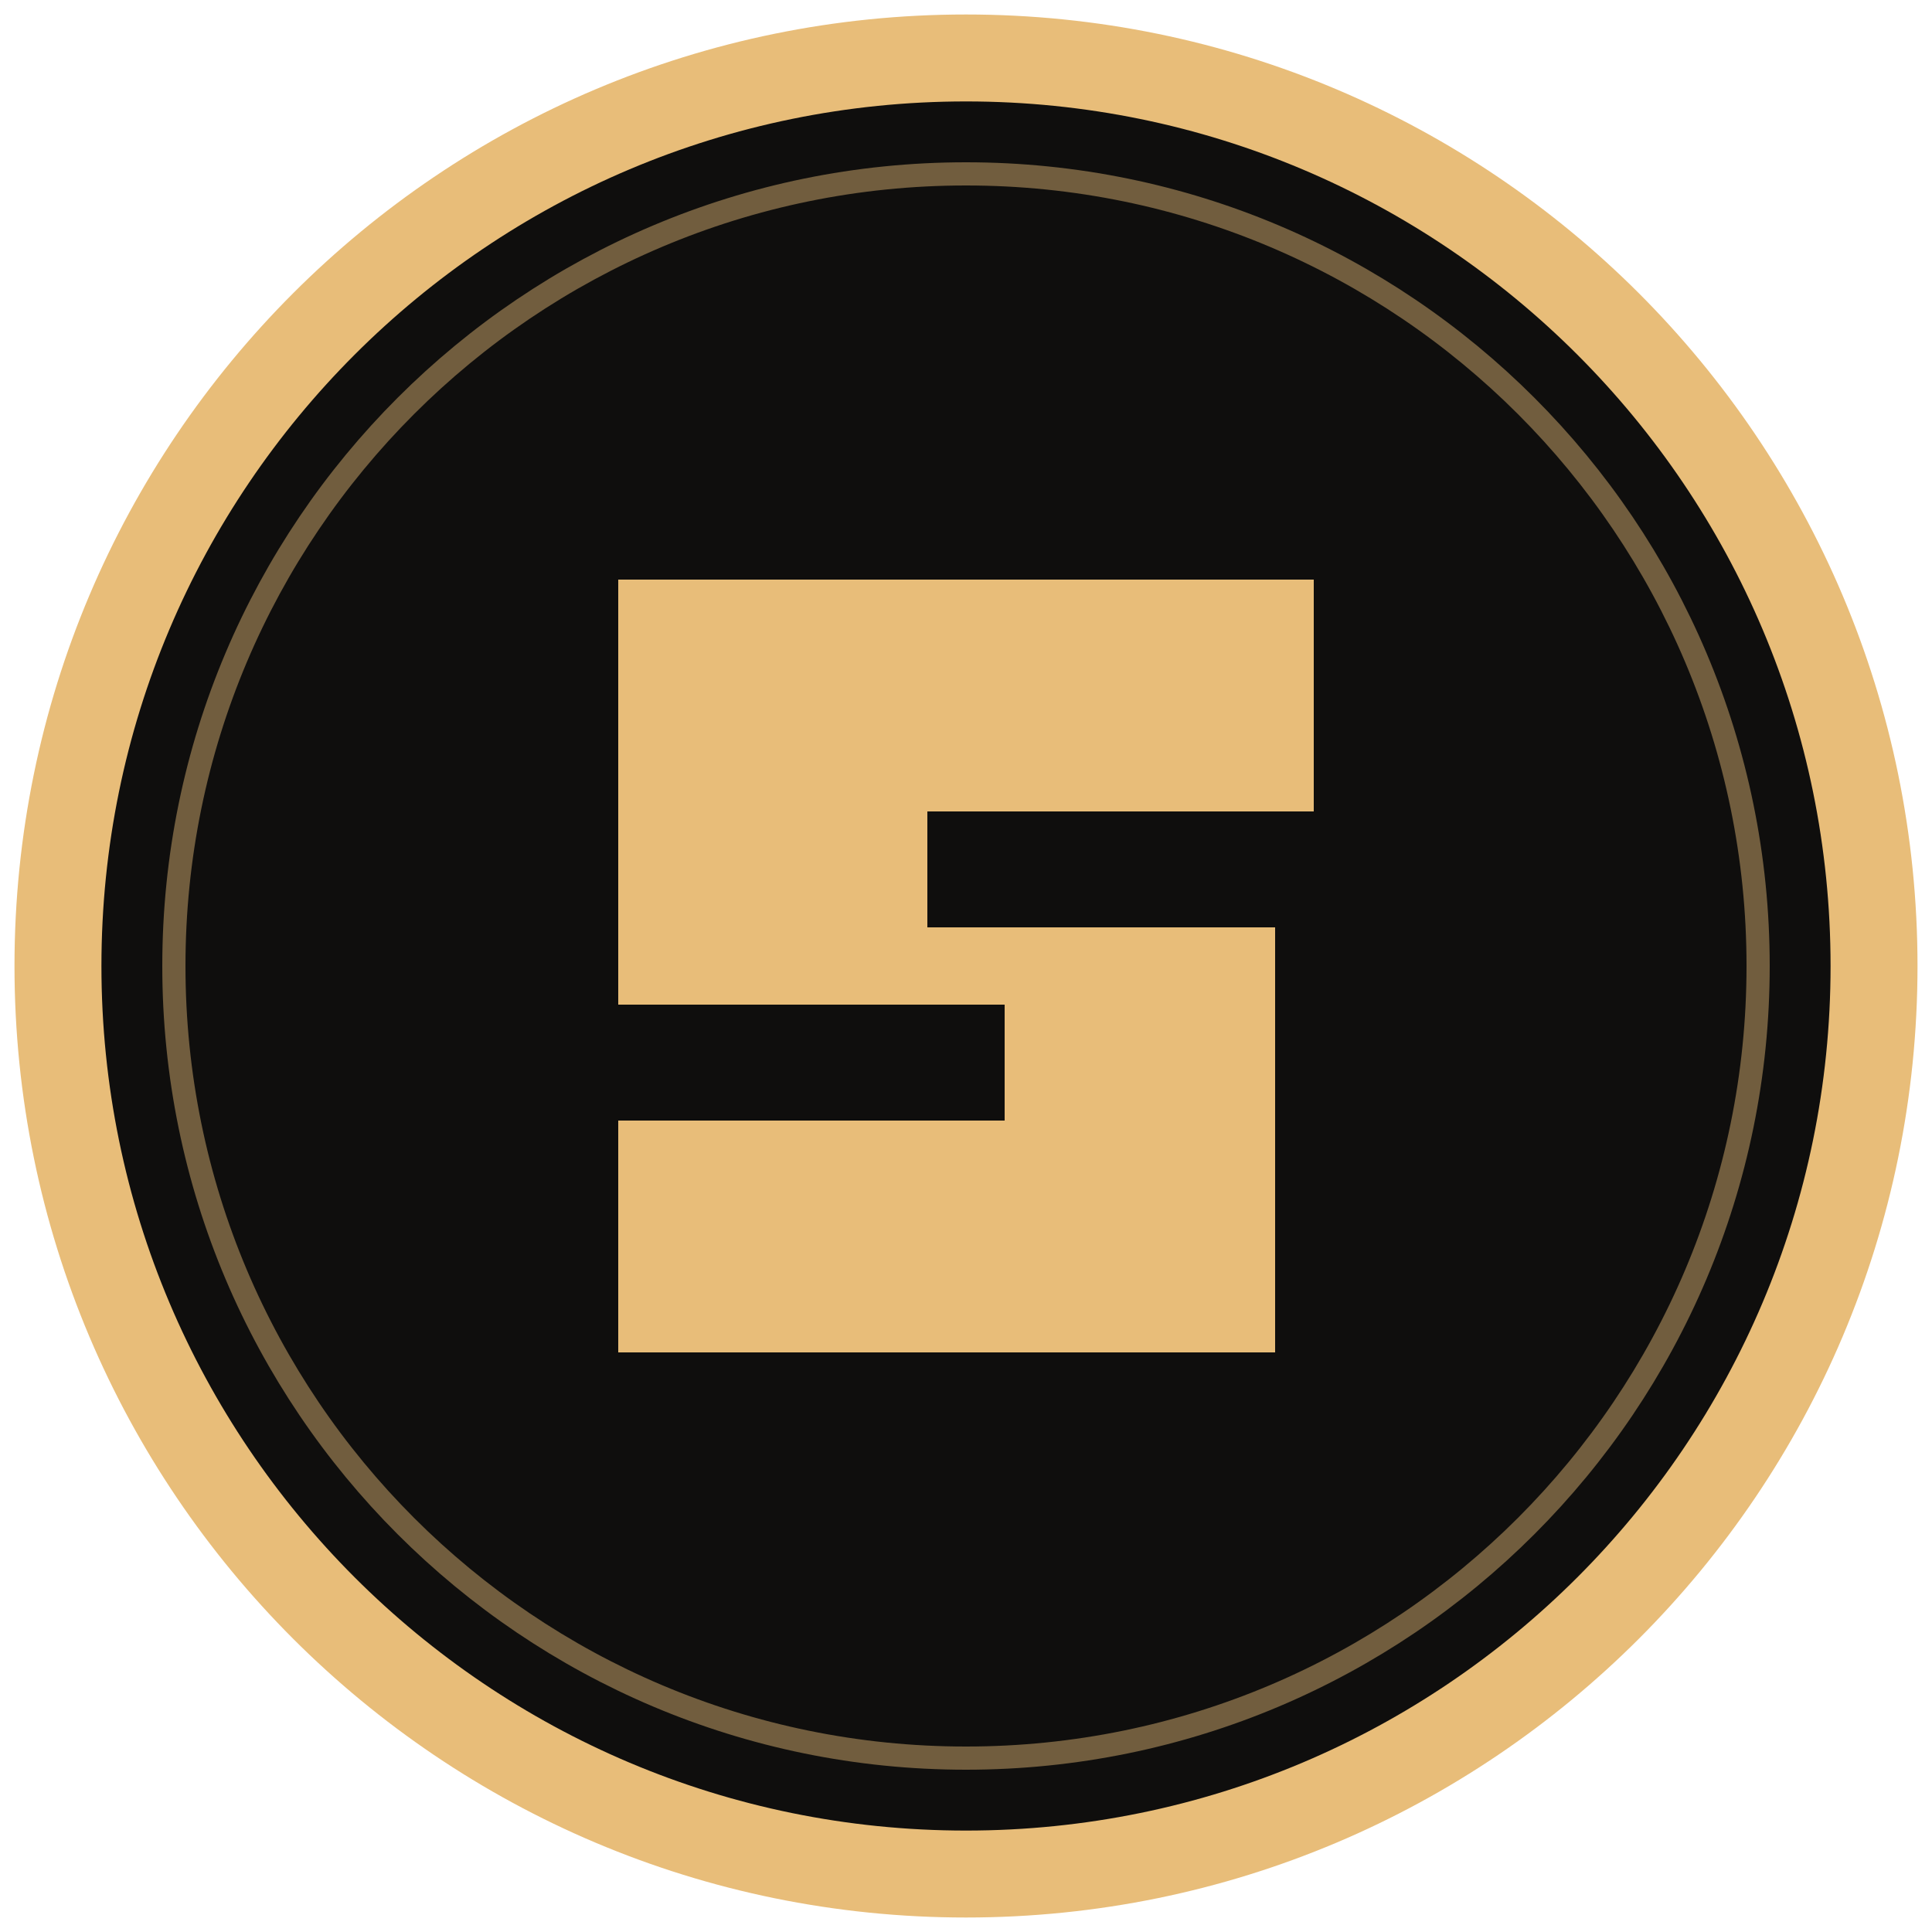
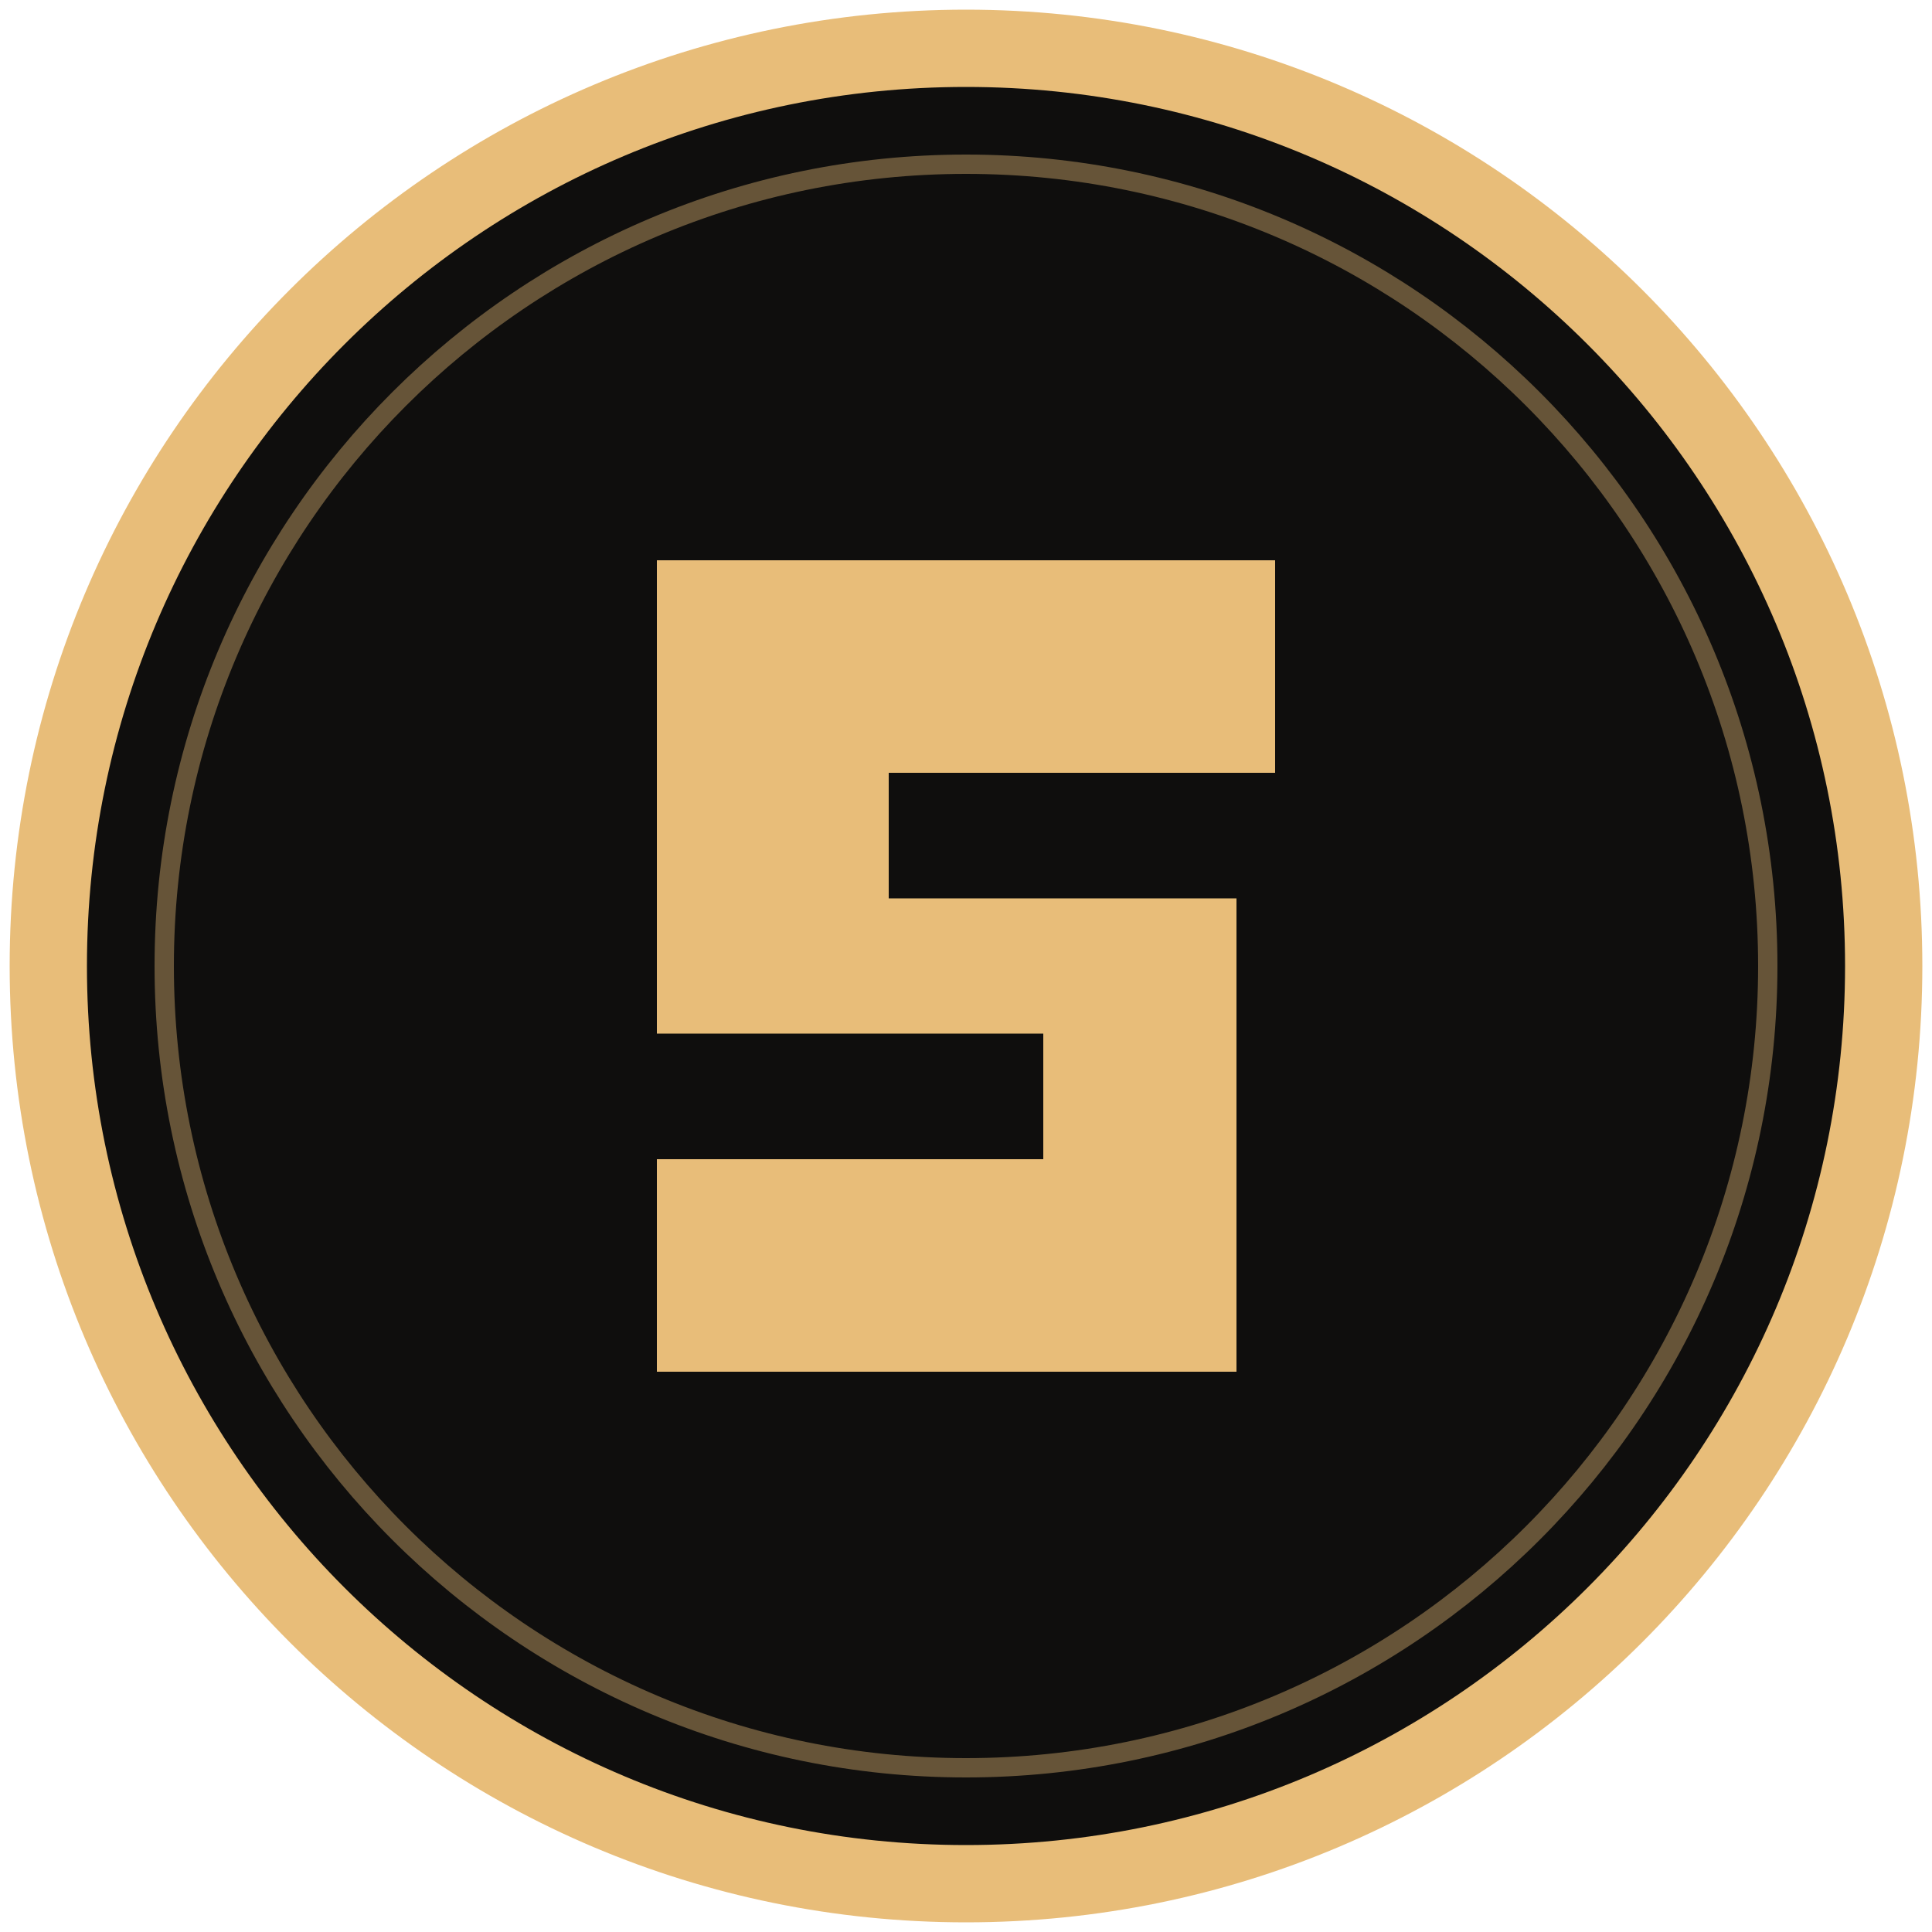
<svg xmlns="http://www.w3.org/2000/svg" viewBox="0 0 100 100" fill="none" role="img" aria-label="SlushTec mark">
-   <circle cx="50" cy="50" r="47" stroke="#e8bd79" stroke-width="4.5" fill="#0f0e0d" />
-   <circle cx="50" cy="50" r="41" stroke="#e8bd79" stroke-width="1.2" opacity="0.45" fill="none" />
-   <path d="M32 30            H68            V42            H48            V48            H66            V70            H32            V58            H52            V52            H32            Z" fill="#e8bd79" />
+   <circle cx="50" cy="50" r="47.5" stroke="#e8bd79" stroke-width="4" fill="#0f0e0d" />
+   <circle cx="50" cy="50" r="41.5" stroke="#e8bd79" stroke-width="1" opacity="0.4" fill="none" />
+   <path d="M 34 29            L 66 29            L 66 40            L 46 40            L 46 46.5            L 64 46.5            L 64 71            L 34 71            L 34 60            L 54 60            L 54 53.5            L 34 53.5            Z" fill="#e8bd79" />
</svg>
